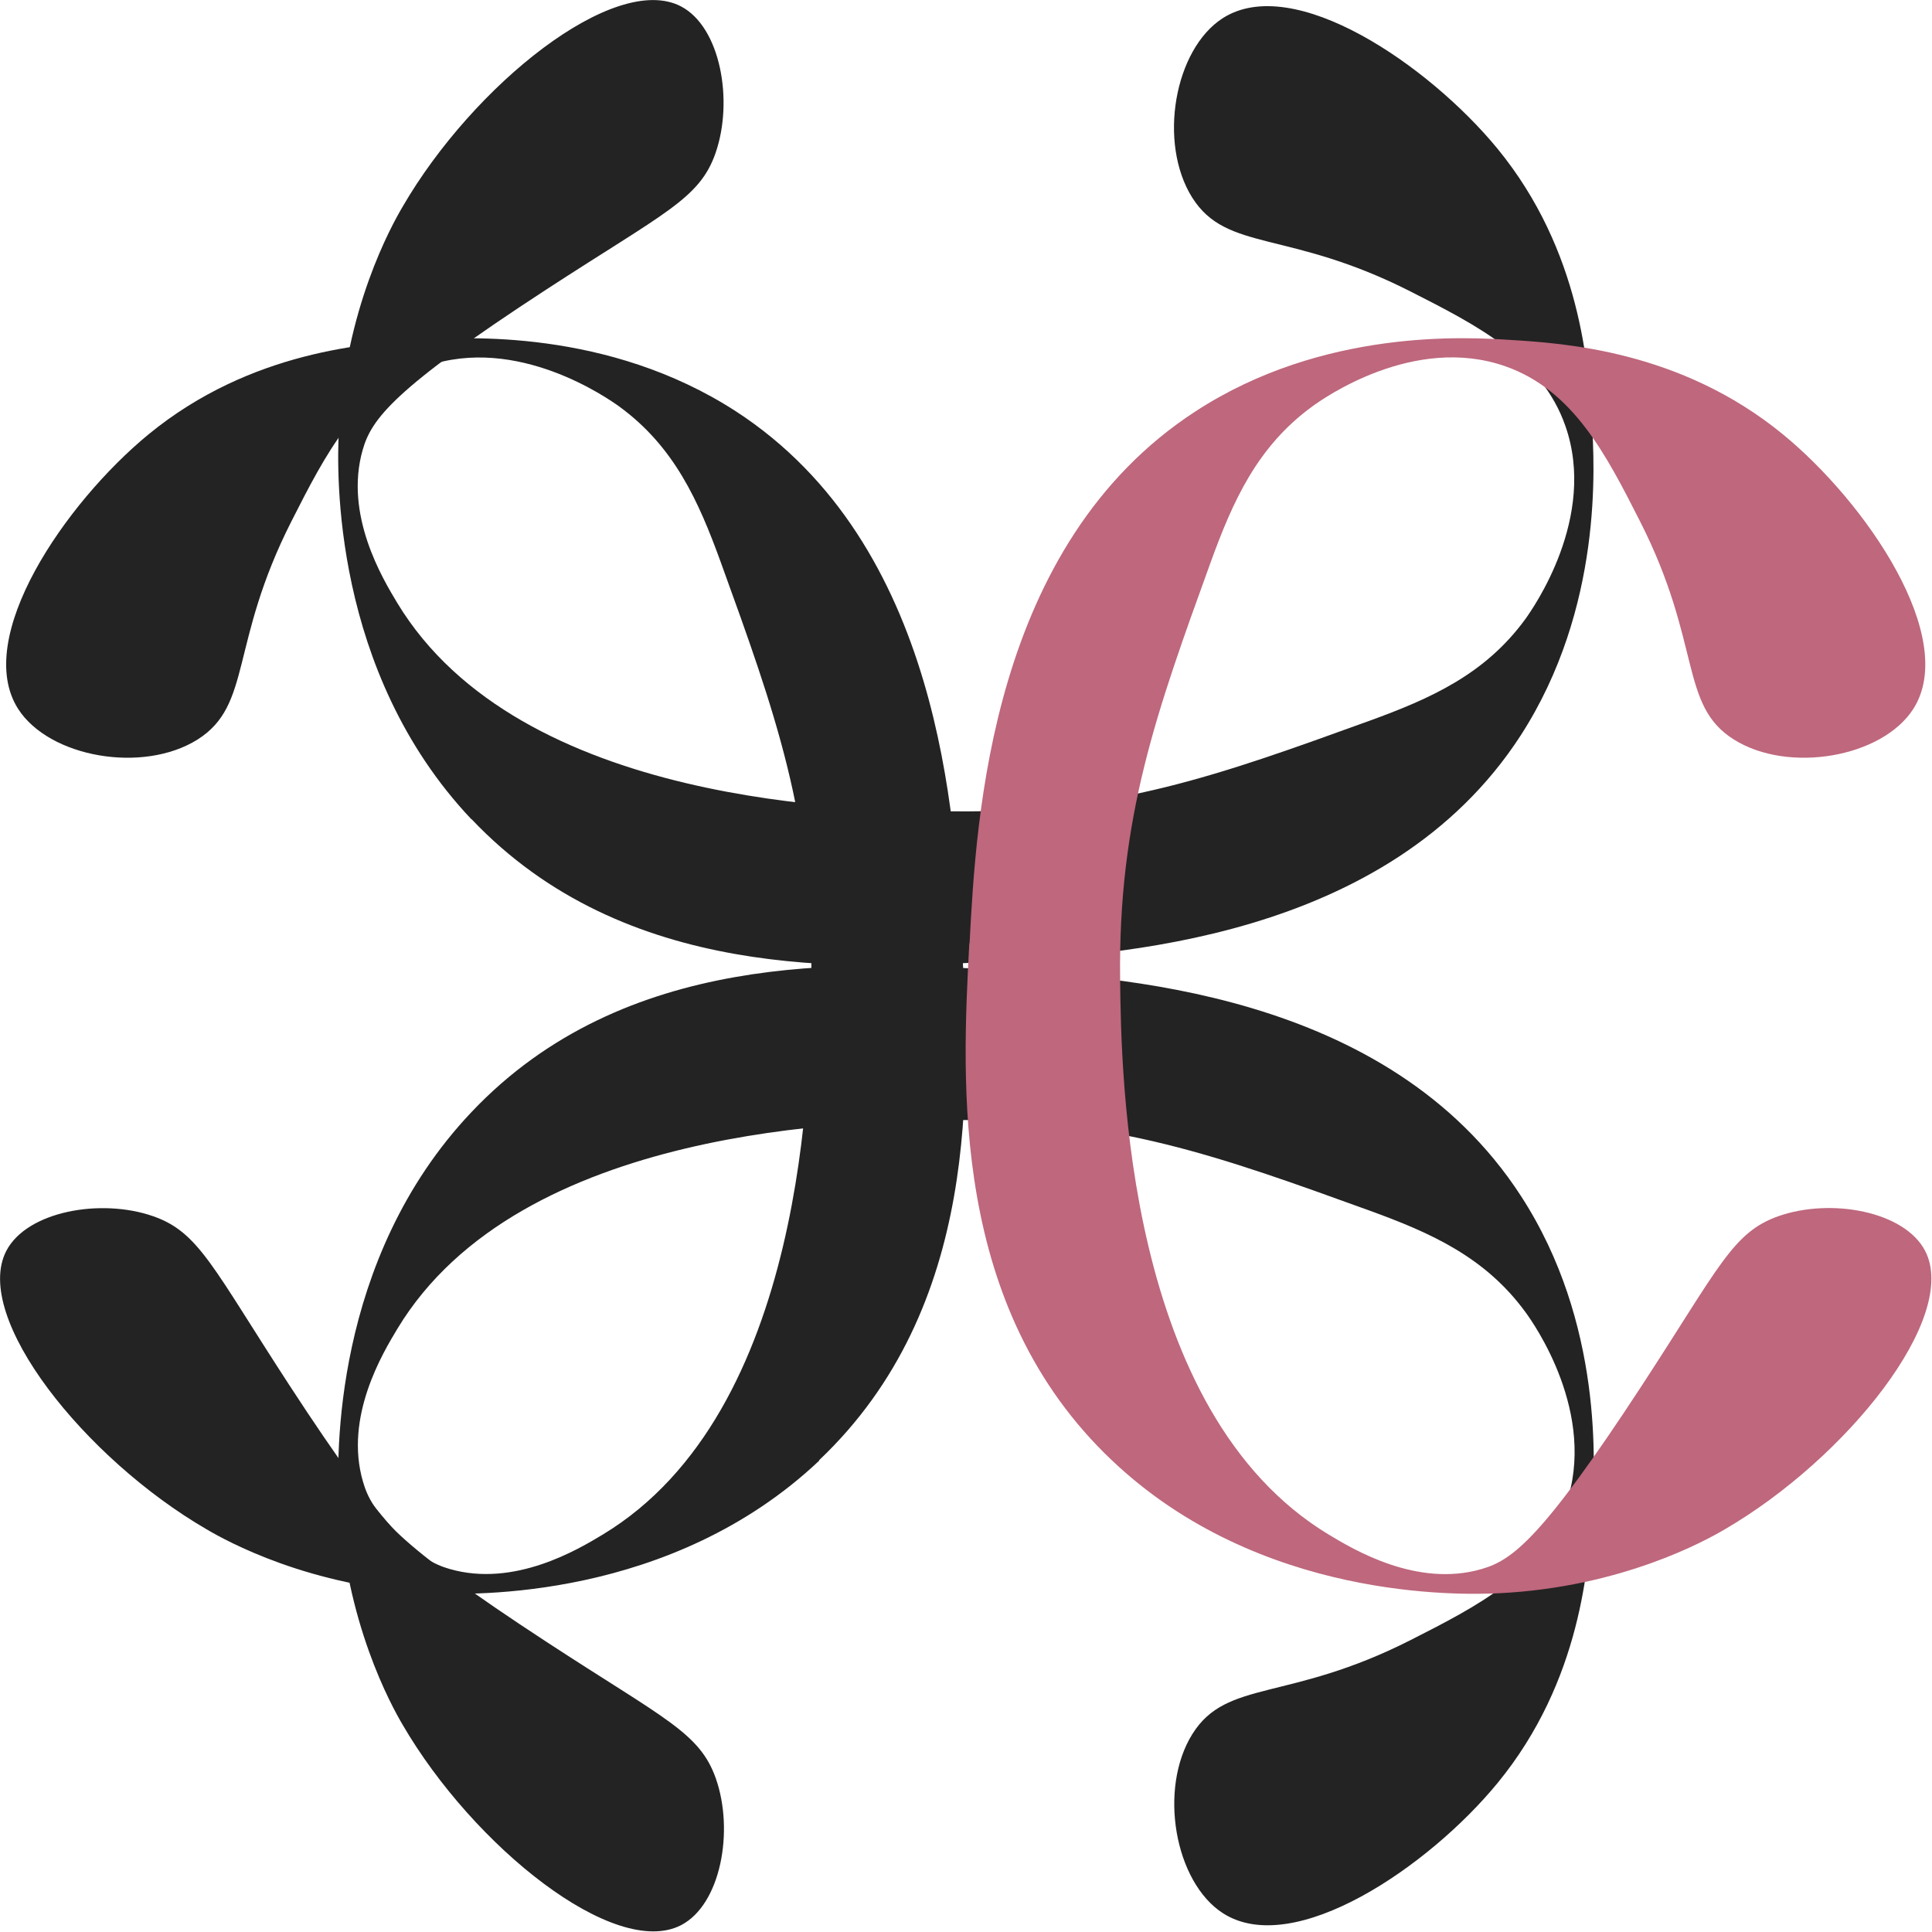
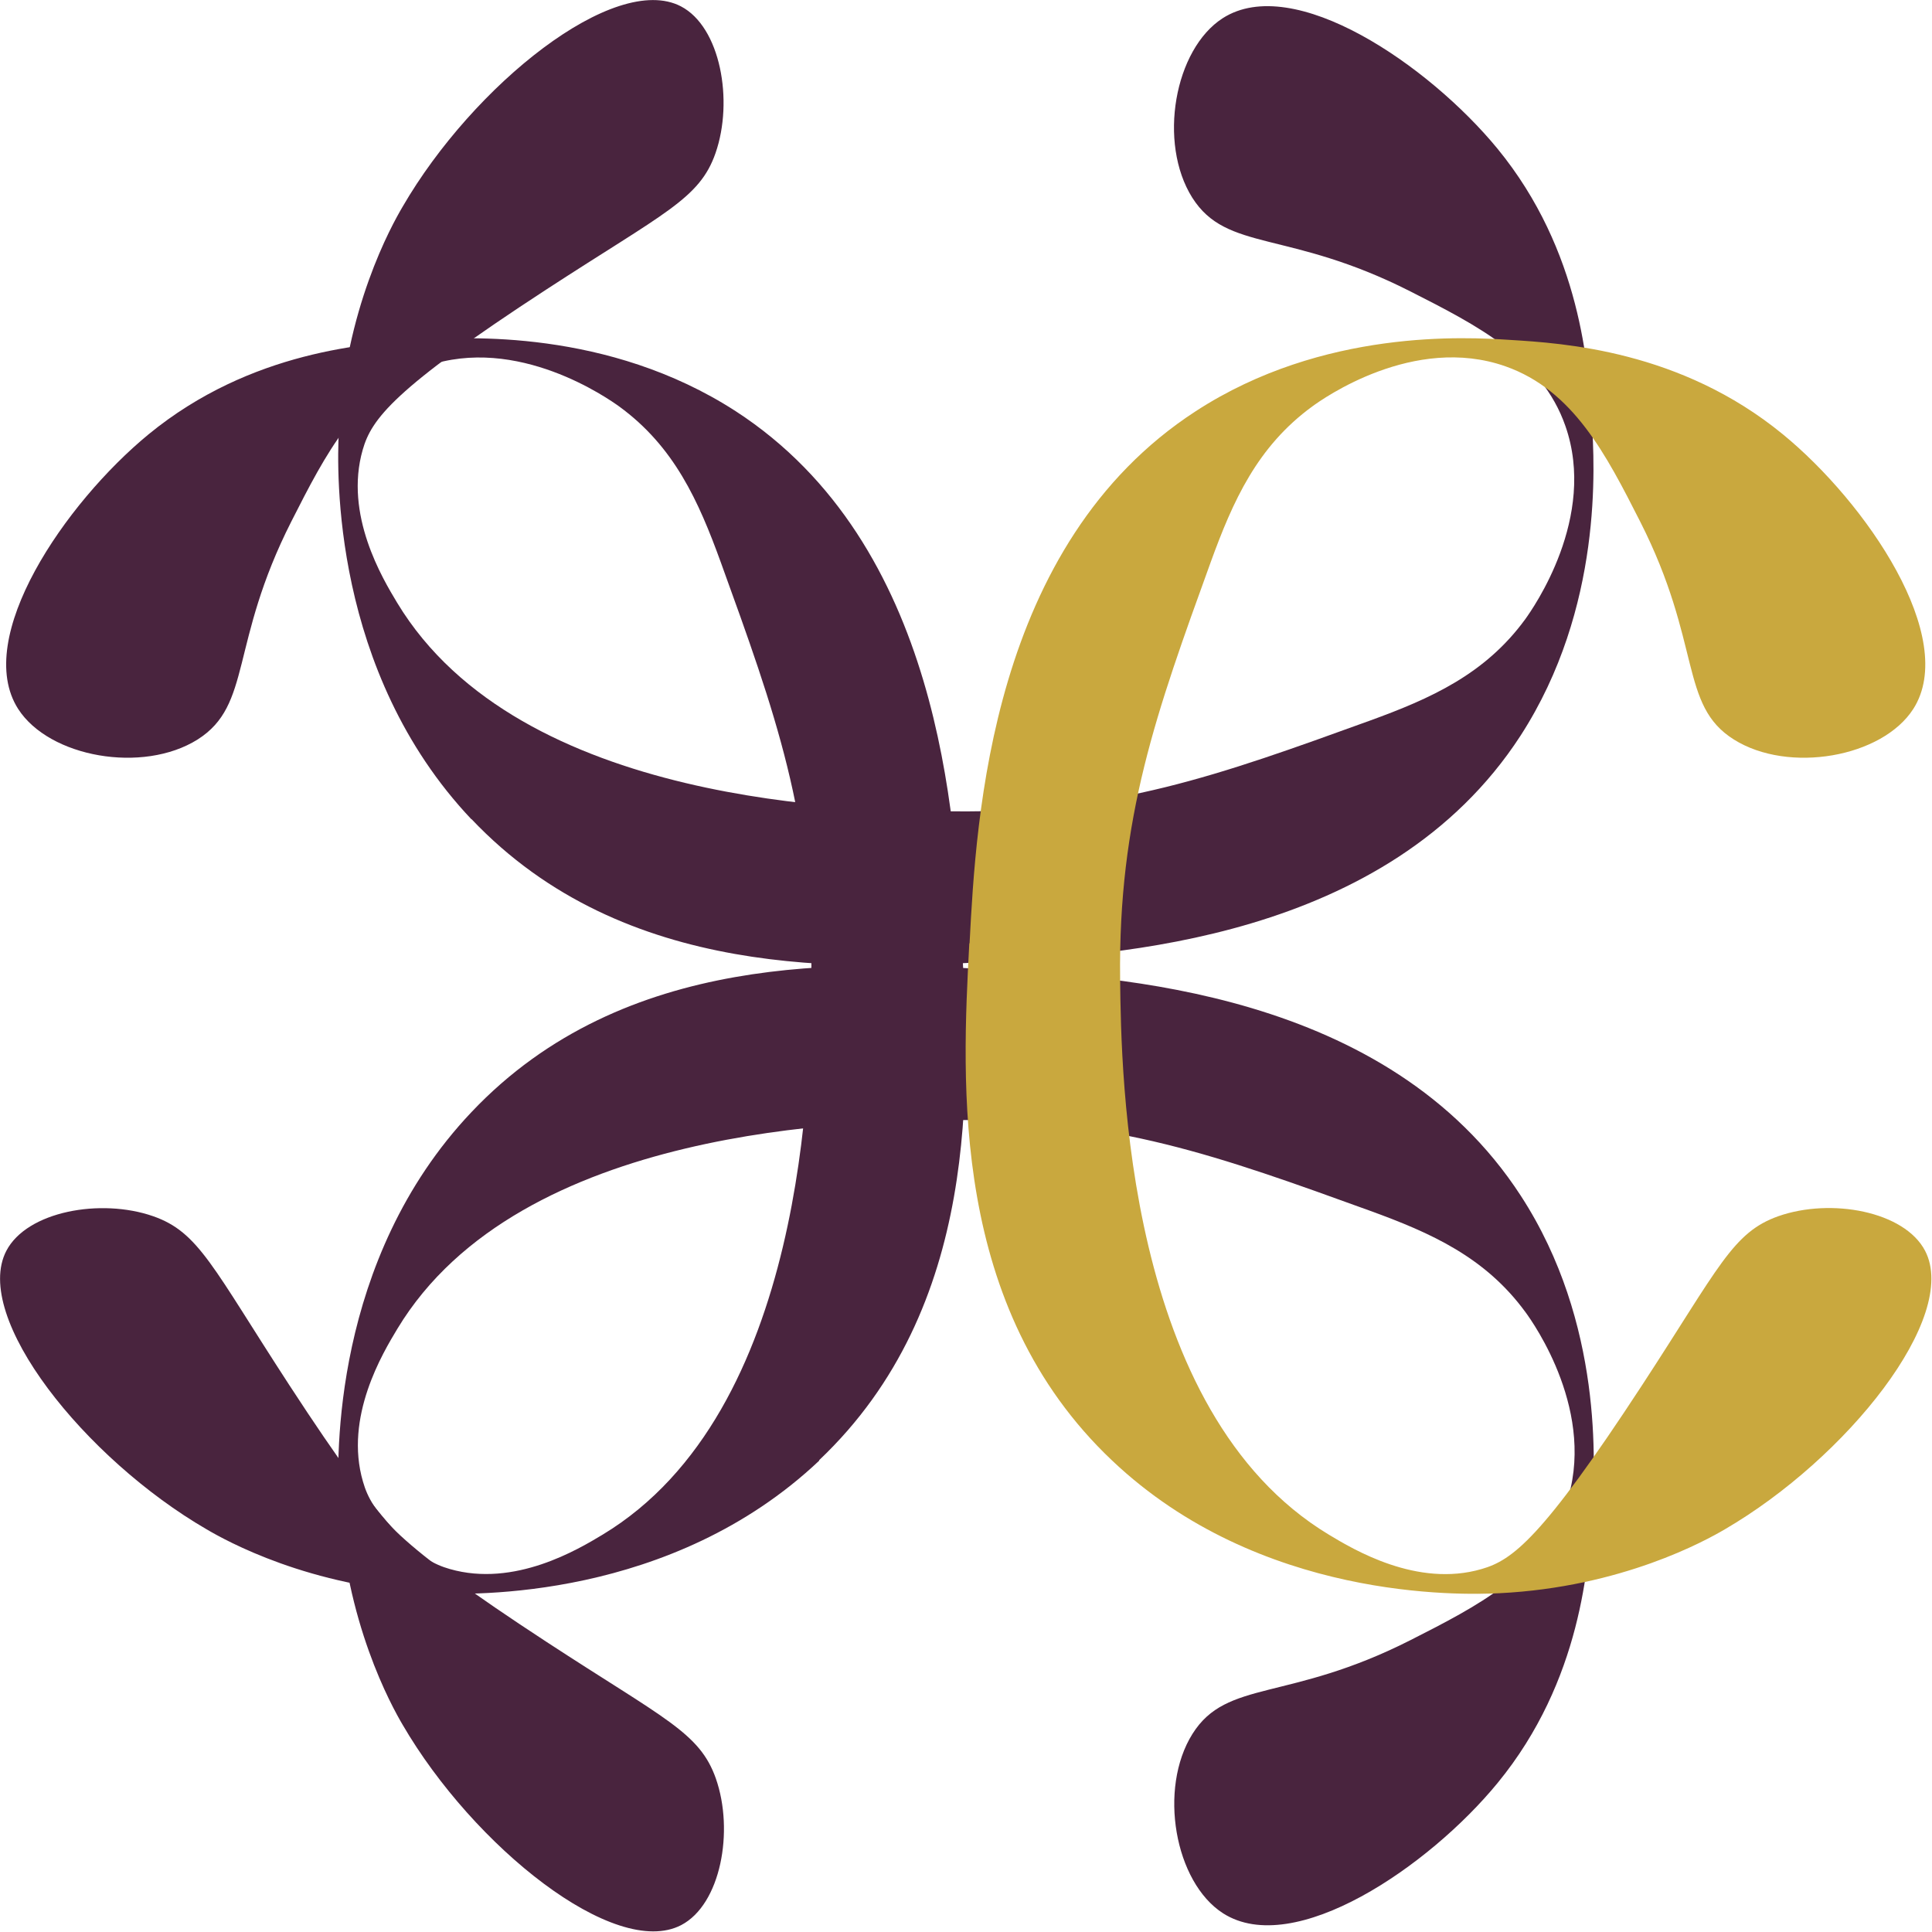
<svg xmlns="http://www.w3.org/2000/svg" id="Ebene_2" data-name="Ebene 2" viewBox="0 0 70.2 70.2">
  <defs>
    <style>
      .cls-1 {
-         fill: #232323;
+         fill: #49243e;
      }

      .cls-2 {
-         fill: #be677d;
+         fill: #c9a83e;
      }
    </style>
  </defs>
  <g id="Ebene_1-2" data-name="Ebene 1">
    <g>
      <path class="cls-1" d="M29.77,53.07c-5.37,5.08-12.65,4.89-14.07,4.82-4.46-.21-7.51-1.92-8.19-2.32-4.43-2.57-8.53-7.71-7.28-10.12.75-1.44,3.43-1.92,5.33-1.26,1.67.58,2.16,1.85,4.96,6.15,3.63,5.57,4.71,6.35,5.82,6.67,2.36.68,4.68-.72,5.56-1.25,7.39-4.46,7.54-16.7,7.58-20.18.07-5.88-1.31-9.68-3.29-15.15-.81-2.23-1.69-4.2-3.69-5.66-.39-.28-3.7-2.62-7.02-1.46-2.47.86-3.66,3.21-4.89,5.63-2.26,4.45-1.42,6.67-3.41,7.93-1.99,1.25-5.39.65-6.52-1.11-1.65-2.58,1.7-7.48,4.74-9.98,3.72-3.05,7.98-3.31,9.92-3.43,1.55-.1,6.77-.41,11.41,2.59,7.46,4.84,7.98,14.79,8.22,19.33.27,5.11.69,13.22-5.19,18.79Z" />
      <path class="cls-1" d="M35.93,35.23c4.55.24,14.49.76,19.33,8.22,3.01,4.63,2.69,9.85,2.59,11.41-.12,1.94-.38,6.2-3.43,9.92-2.49,3.04-7.4,6.39-9.98,4.74-1.76-1.13-2.36-4.53-1.11-6.52,1.25-1.99,3.48-1.15,7.93-3.41,2.42-1.23,4.76-2.42,5.63-4.89,1.17-3.33-1.18-6.64-1.46-7.02-1.46-2-3.43-2.88-5.66-3.69-5.47-1.98-9.27-3.36-15.15-3.29-3.48.04-15.72.19-20.18,7.58-.53.88-1.94,3.21-1.25,5.56.32,1.11,1.1,2.18,6.67,5.82,4.3,2.81,5.56,3.29,6.15,4.96.67,1.91.18,4.58-1.26,5.33-2.41,1.25-7.54-2.85-10.12-7.28-.4-.68-2.1-3.73-2.32-8.19-.07-1.42-.26-8.71,4.82-14.07,5.57-5.89,13.68-5.46,18.79-5.19Z" />
      <path class="cls-1" d="M17.13,29.77c-5.08-5.37-4.89-12.65-4.82-14.07.21-4.46,1.92-7.51,2.32-8.19C17.2,3.08,22.33-1.02,24.74.23c1.44.75,1.92,3.43,1.26,5.33-.58,1.67-1.85,2.16-6.15,4.96-5.57,3.63-6.35,4.71-6.67,5.82-.68,2.36.72,4.68,1.25,5.56,4.46,7.39,16.7,7.54,20.18,7.58,5.88.07,9.68-1.31,15.15-3.29,2.23-.81,4.2-1.69,5.66-3.69.28-.39,2.62-3.7,1.46-7.02-.86-2.47-3.21-3.66-5.63-4.89-4.45-2.26-6.67-1.42-7.93-3.41-1.25-1.99-.65-5.39,1.11-6.52,2.58-1.65,7.48,1.7,9.98,4.74,3.05,3.72,3.31,7.98,3.43,9.92.1,1.55.41,6.77-2.59,11.41-4.84,7.46-14.79,7.98-19.33,8.22-5.11.27-13.22.69-18.79-5.19Z" />
      <path class="cls-2" d="M35.23,34.27c.24-4.55.76-14.49,8.22-19.33,4.63-3.01,9.85-2.69,11.41-2.59,1.94.12,6.2.38,9.92,3.43,3.04,2.49,6.39,7.4,4.74,9.98-1.13,1.76-4.53,2.36-6.52,1.11-1.99-1.25-1.15-3.48-3.41-7.93-1.23-2.42-2.42-4.76-4.89-5.63-3.33-1.17-6.64,1.18-7.02,1.46-2,1.46-2.88,3.43-3.69,5.66-1.98,5.47-3.36,9.27-3.29,15.15.04,3.48.19,15.72,7.58,20.18.88.53,3.21,1.94,5.56,1.25,1.11-.32,2.18-1.1,5.82-6.67,2.81-4.3,3.29-5.56,4.96-6.15,1.91-.67,4.58-.18,5.33,1.26,1.25,2.41-2.85,7.54-7.28,10.12-.68.4-3.73,2.1-8.19,2.32-1.42.07-8.71.26-14.07-4.82-5.89-5.57-5.46-13.68-5.19-18.79Z" />
    </g>
  </g>
</svg>
